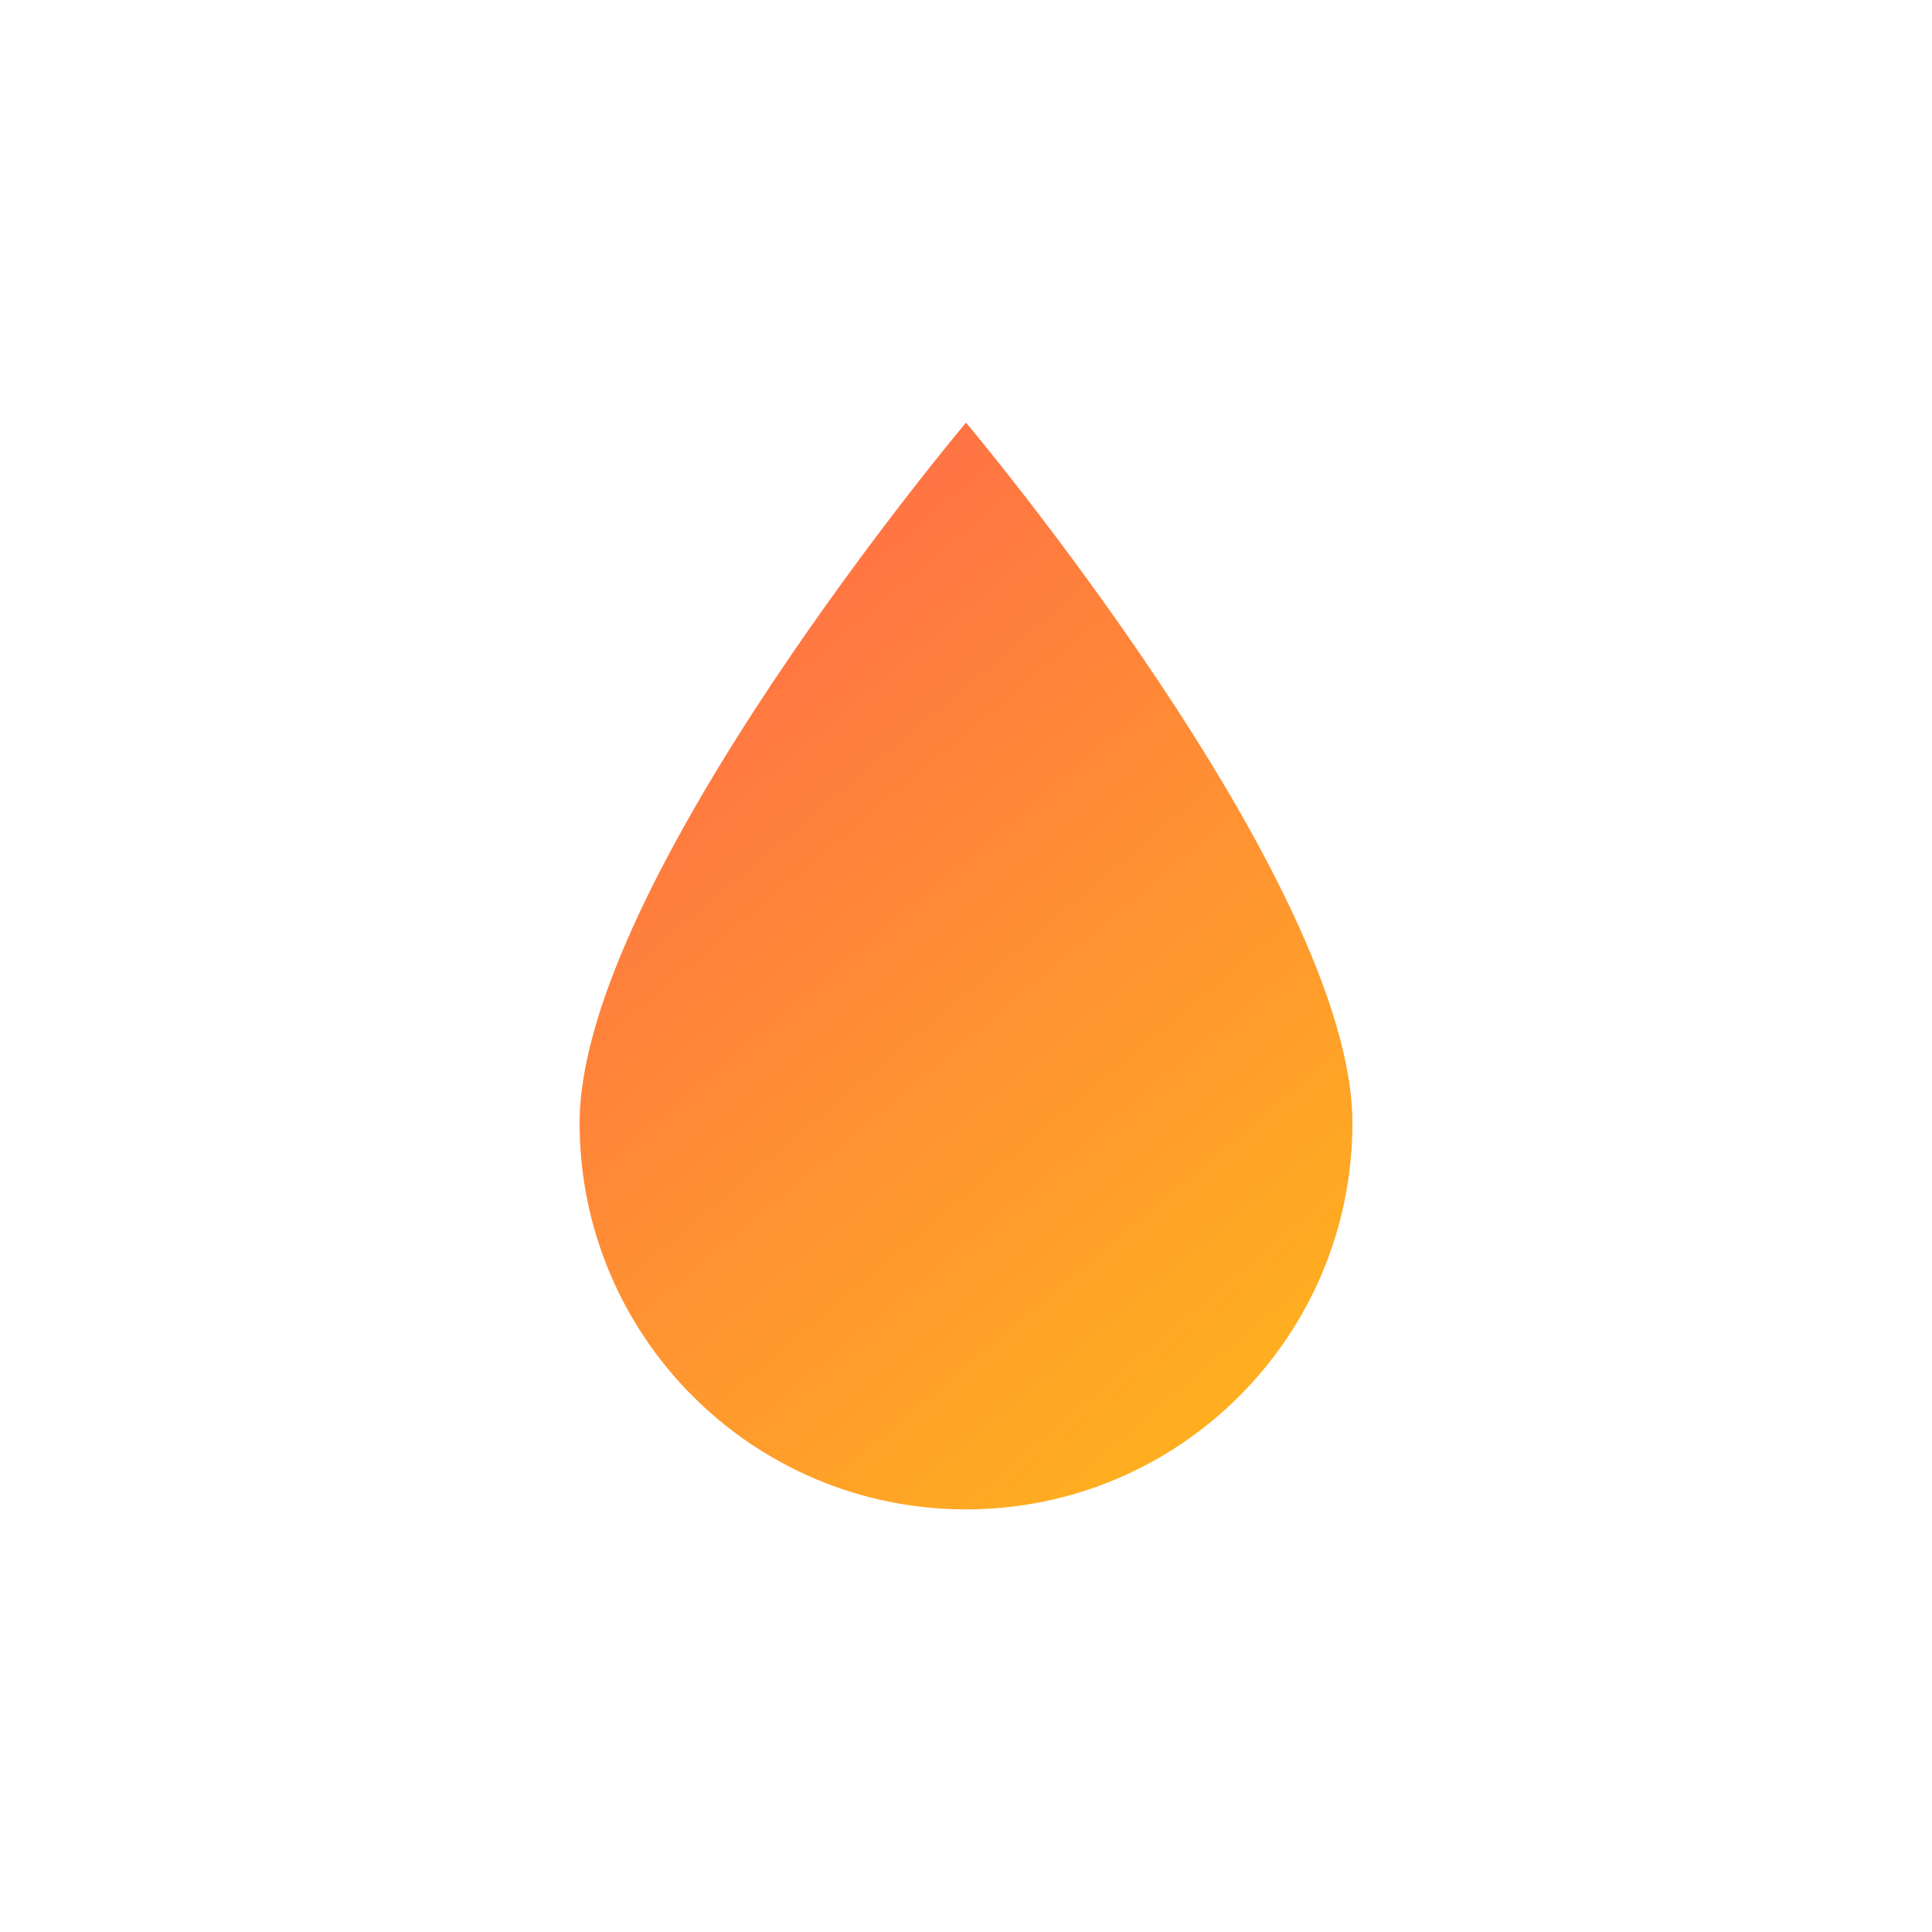
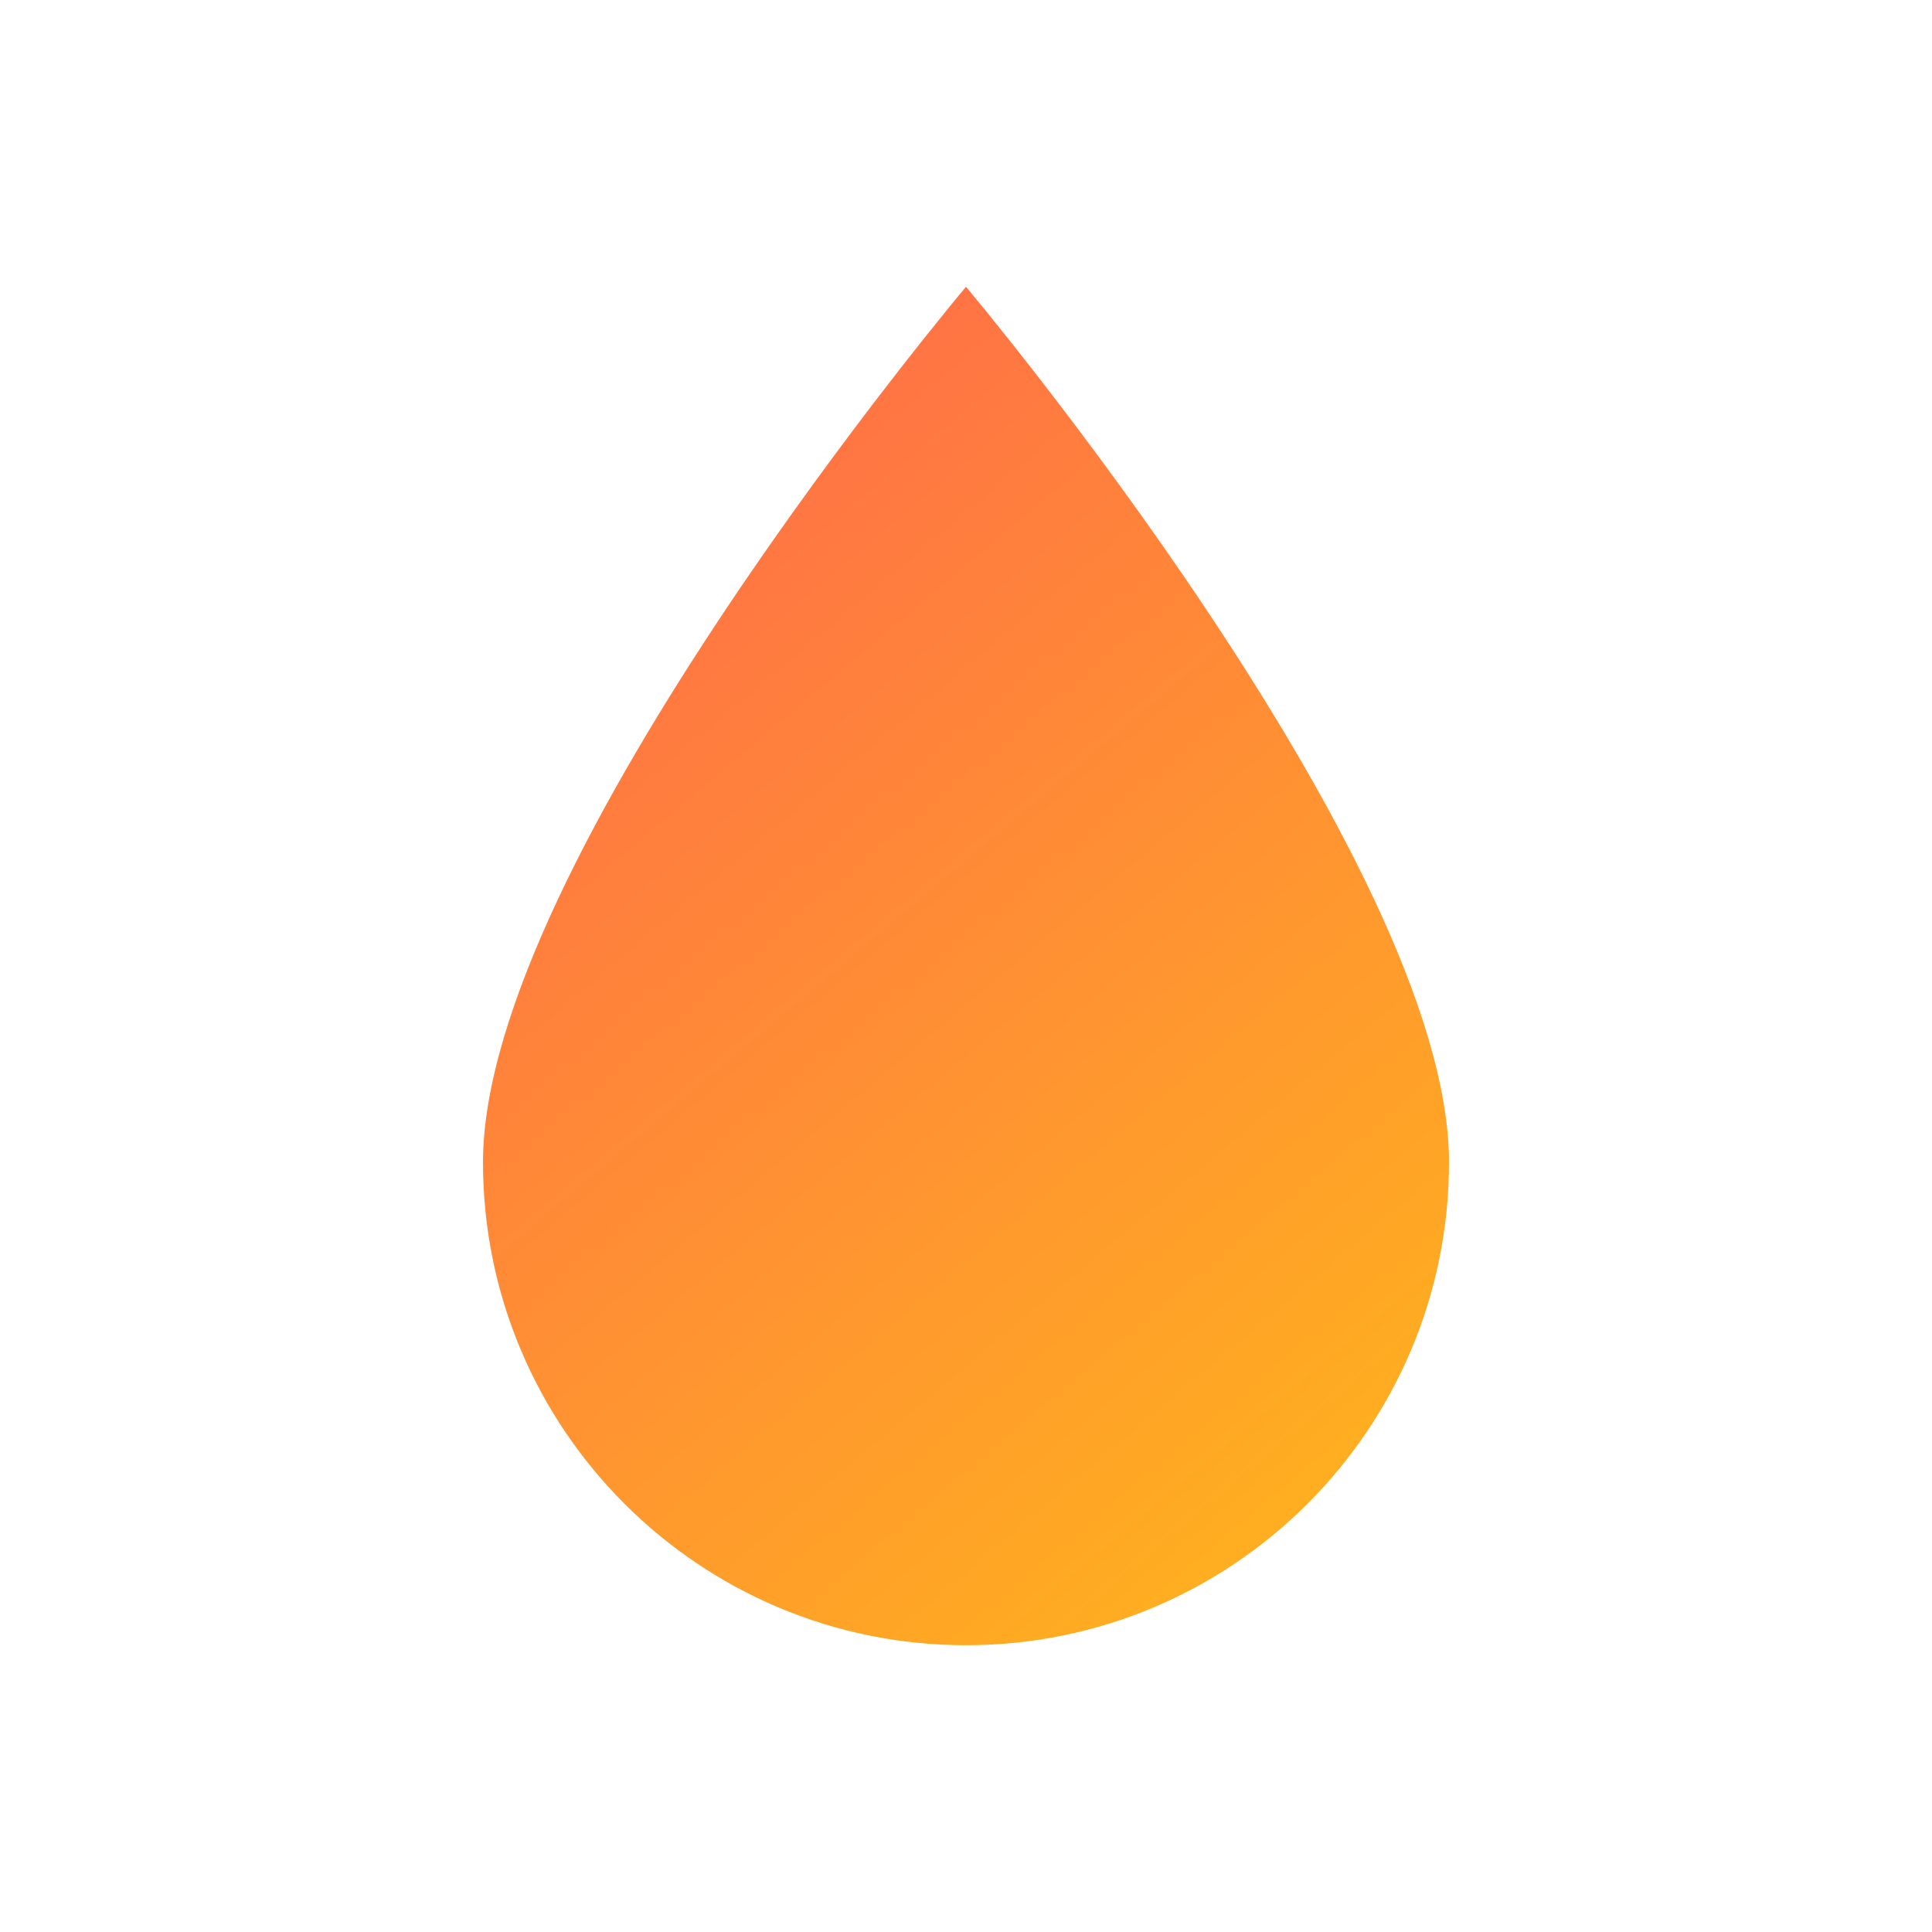
<svg xmlns="http://www.w3.org/2000/svg" width="1024" height="1024" viewBox="0 0 1024 1024">
  <defs>
    <linearGradient id="g" x1="0.2" y1="0" x2="0.8" y2="1">
      <stop offset="0" stop-color="#ff6a4a" />
      <stop offset="1" stop-color="#ffb21e" />
    </linearGradient>
  </defs>
-   <path transform="translate(512 512) scale(6.4) translate(-50 -51)" d="M50 6 C50 6 18 44 18 64 A32 32 0 0 0 82 64 C82 44 50 6 50 6 Z" fill="url(#g)" />
+   <path transform="translate(512 512) scale(8) translate(-50 -51)" d="M50 6 C50 6 18 44 18 64 A32 32 0 0 0 82 64 C82 44 50 6 50 6 Z" fill="url(#g)" />
</svg>
